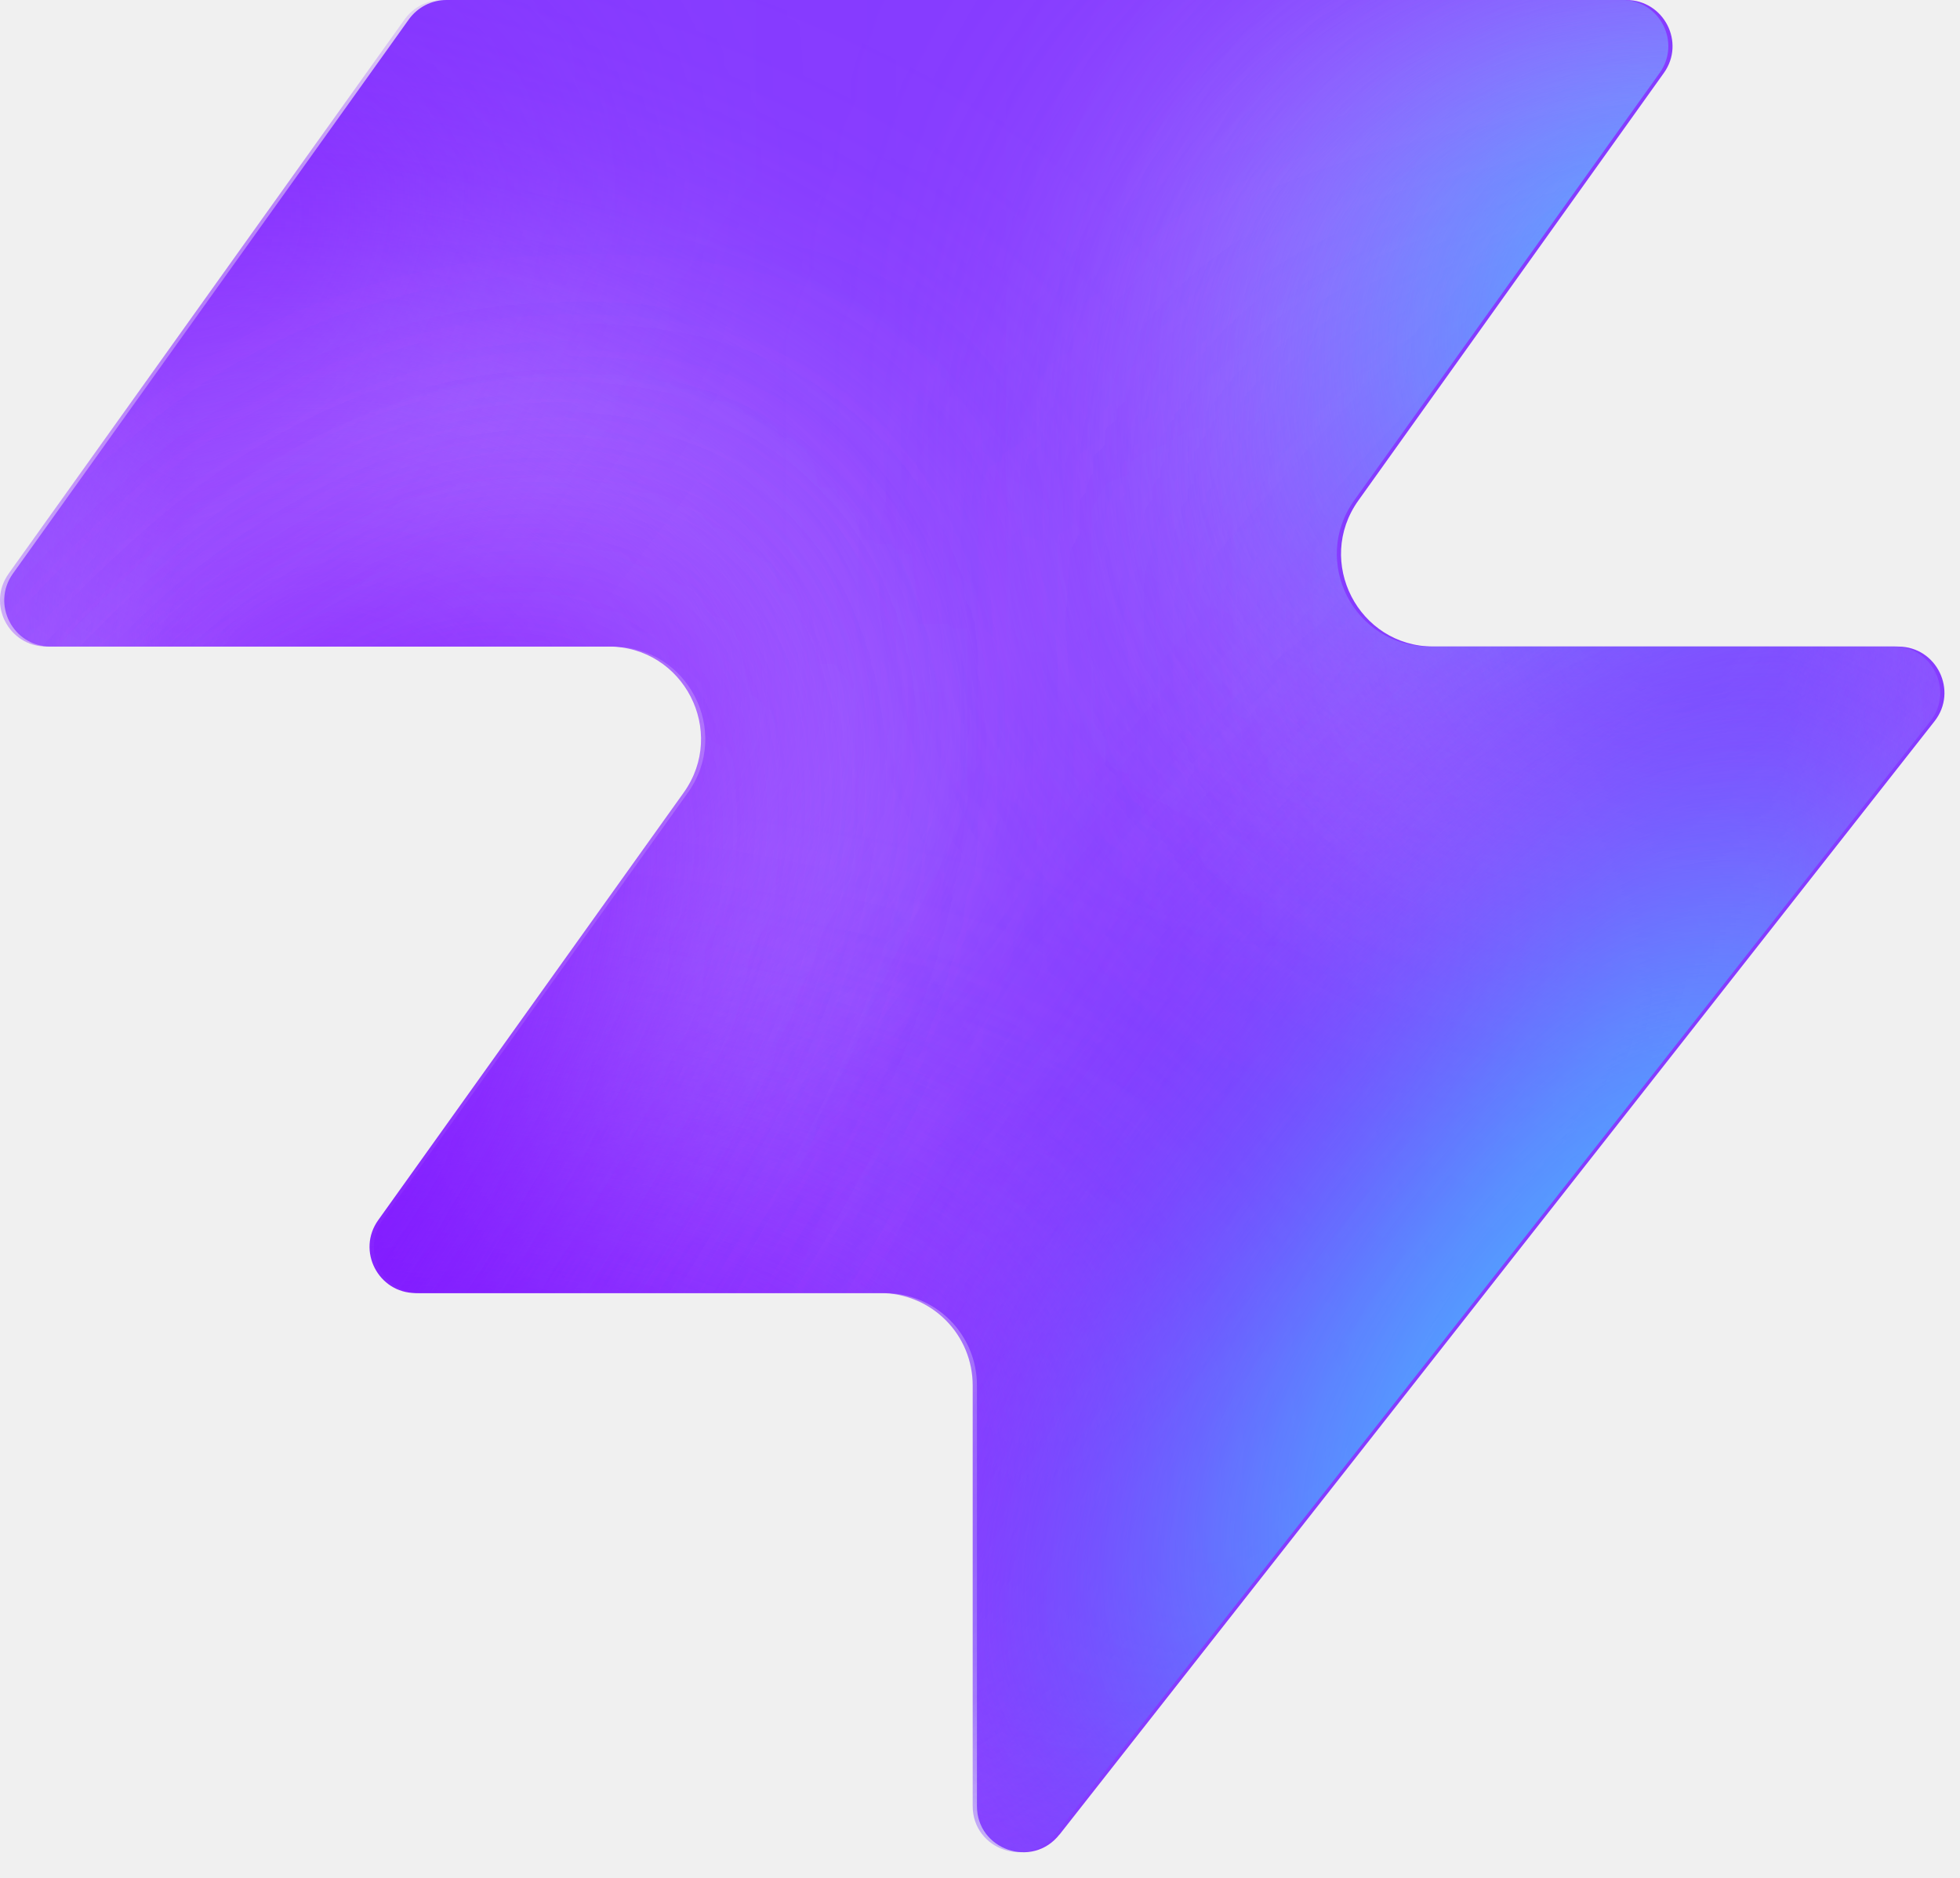
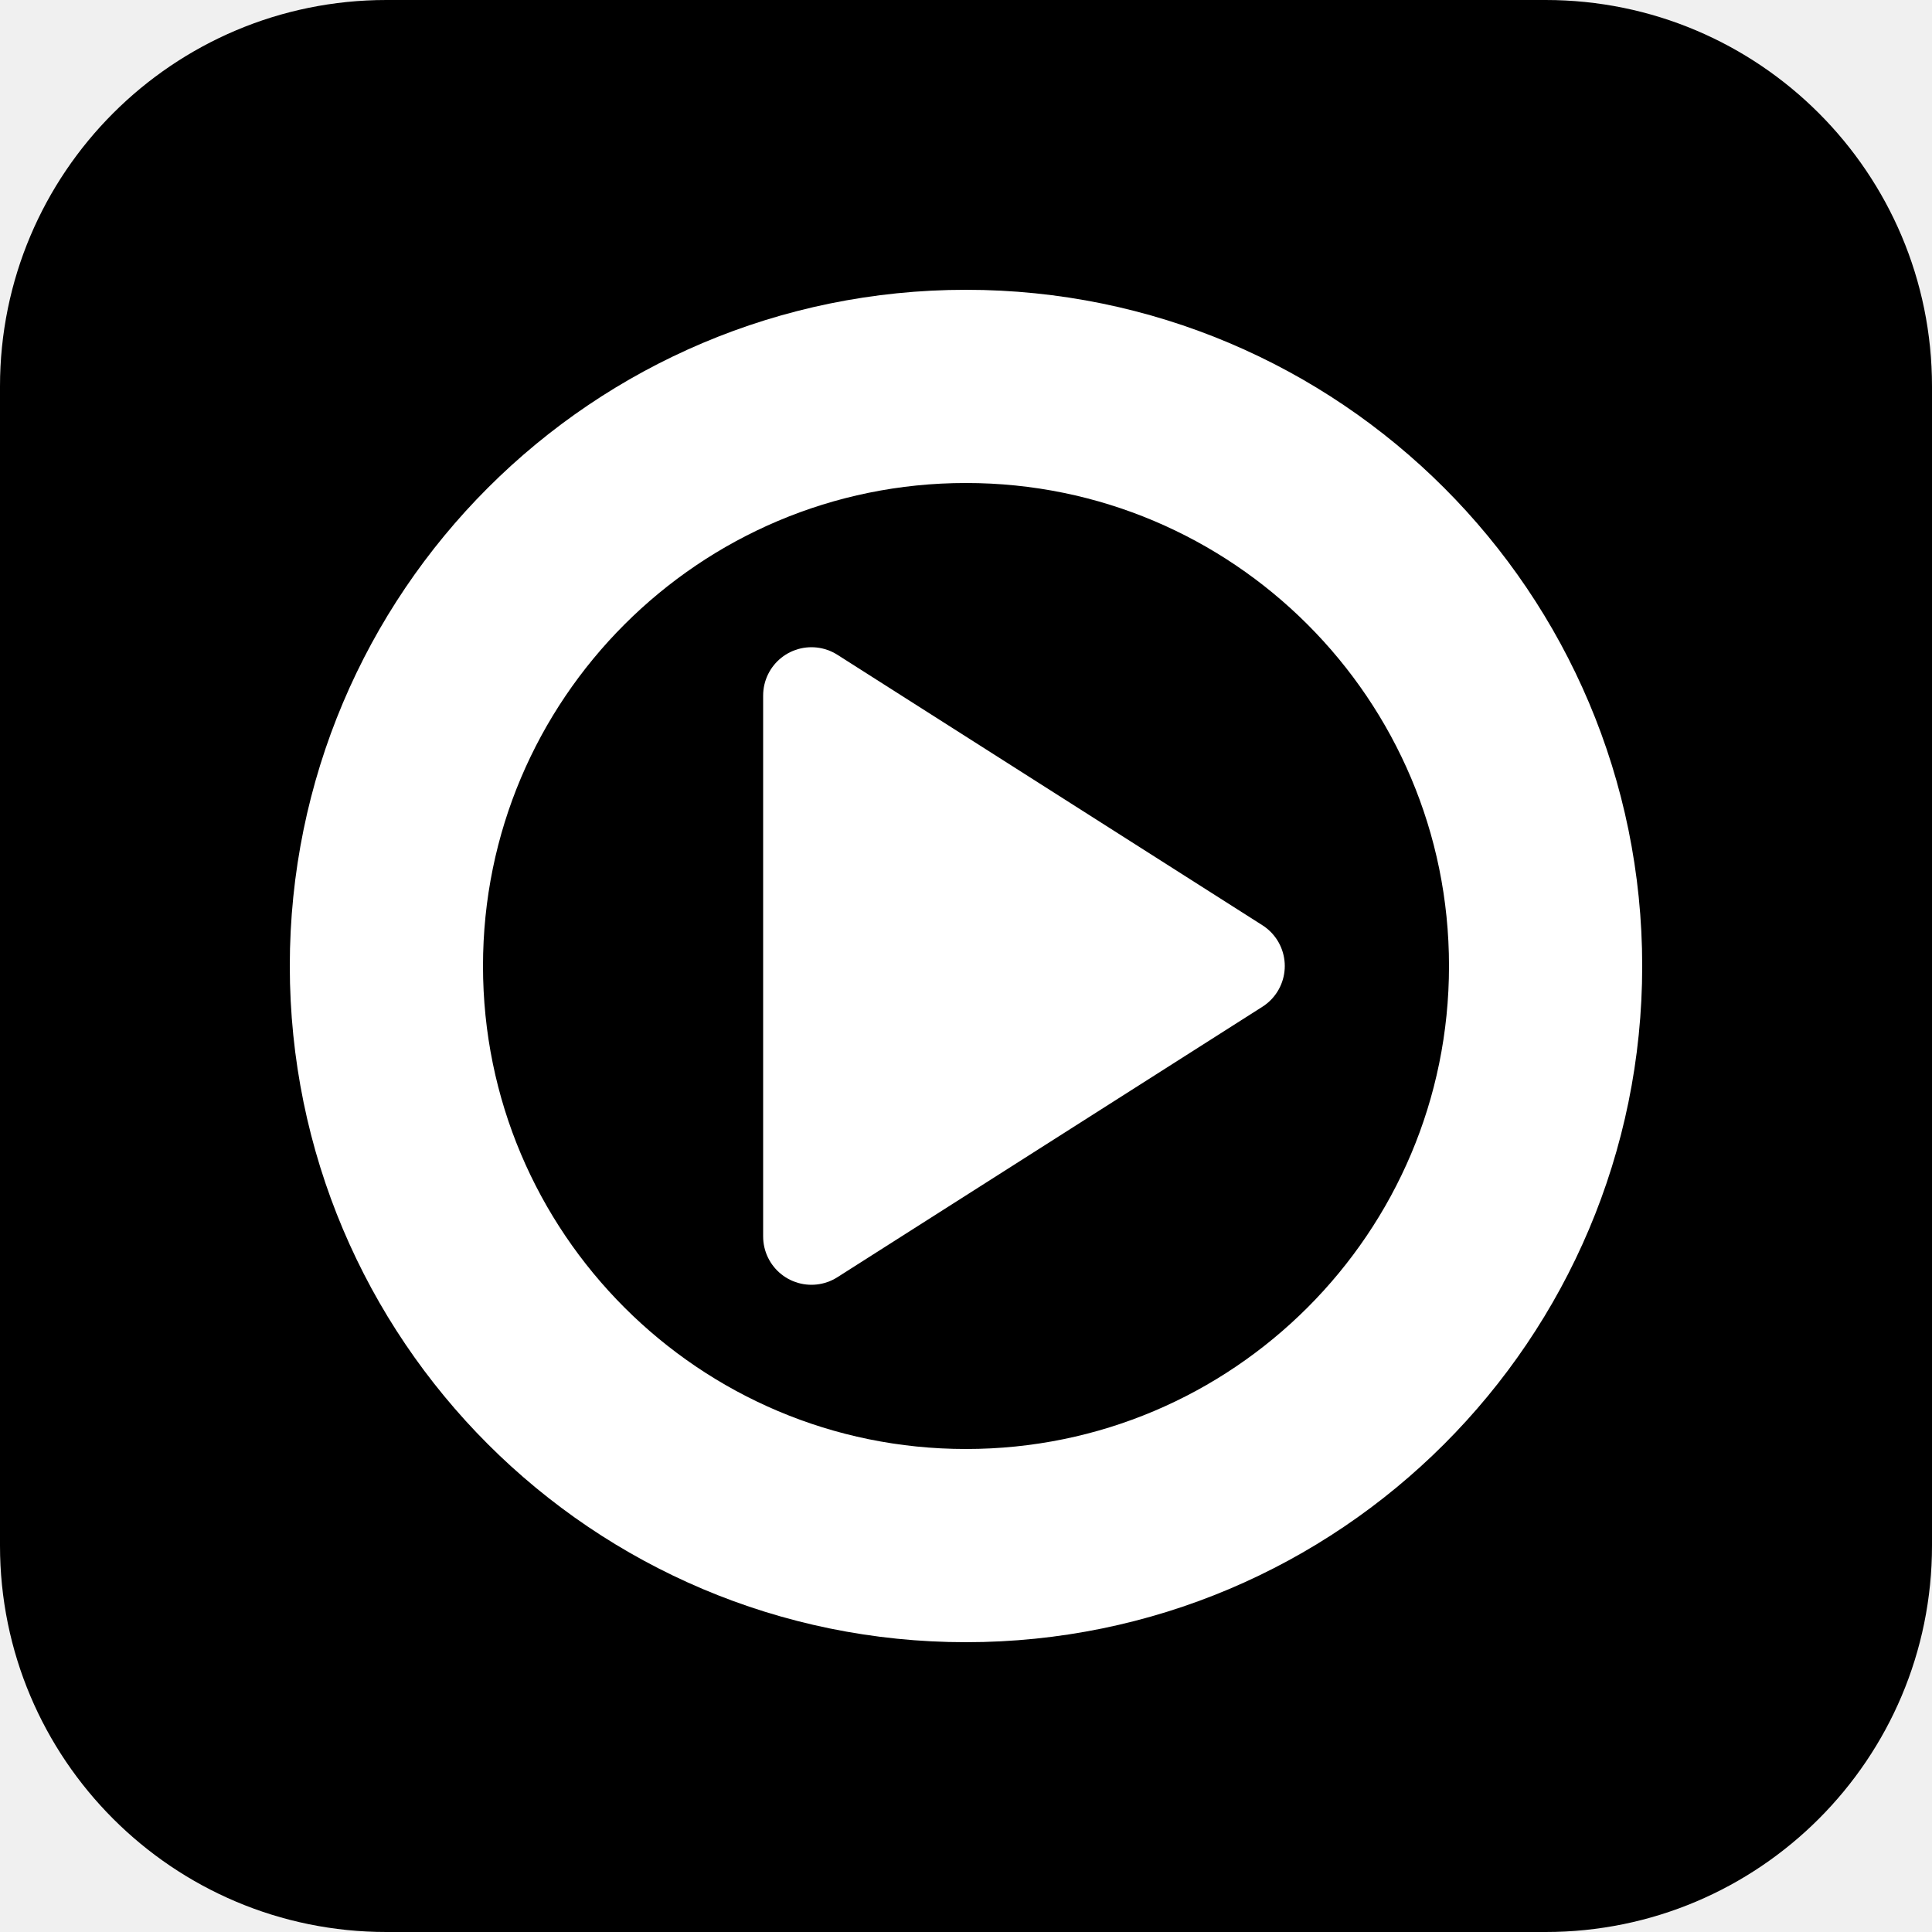
- <svg xmlns="http://www.w3.org/2000/svg" width="48" height="46" fill="none" viewBox="0 0 48 46">
-   <path fill="#863bff" d="M25.946 44.938c-.664.845-2.021.375-2.021-.698V33.937a2.26 2.26 0 0 0-2.262-2.262H10.287c-.92 0-1.456-1.04-.92-1.788l7.48-10.471c1.07-1.497 0-3.578-1.842-3.578H1.237c-.92 0-1.456-1.04-.92-1.788L10.013.474c.214-.297.556-.474.92-.474h28.894c.92 0 1.456 1.04.92 1.788l-7.48 10.471c-1.07 1.498 0 3.579 1.842 3.579h11.377c.943 0 1.473 1.088.89 1.83L25.947 44.94z" style="fill:#863bff;fill:color(display-p3 .525 .23 1);fill-opacity:1" />
-   <mask id="a" width="48" height="46" x="0" y="0" maskUnits="userSpaceOnUse" style="mask-type:alpha">
-     <path fill="#000" d="M25.842 44.938c-.664.844-2.021.375-2.021-.698V33.937a2.26 2.26 0 0 0-2.262-2.262H10.183c-.92 0-1.456-1.04-.92-1.788l7.48-10.471c1.07-1.498 0-3.579-1.842-3.579H1.133c-.92 0-1.456-1.04-.92-1.787L9.91.473c.214-.297.556-.474.92-.474h28.894c.92 0 1.456 1.04.92 1.788l-7.48 10.471c-1.07 1.498 0 3.578 1.842 3.578h11.377c.943 0 1.473 1.088.89 1.832L25.843 44.94z" style="fill:#000;fill-opacity:1" />
-   </mask>
-   <g mask="url(#a)">
-     <g filter="url(#b)">
-       <ellipse cx="5.508" cy="14.704" fill="#ede6ff" rx="5.508" ry="14.704" style="fill:#ede6ff;fill:color(display-p3 .927 .903 1);fill-opacity:1" transform="matrix(.00324 1 1 -.00324 -4.47 31.516)" />
-     </g>
-     <g filter="url(#c)">
-       <ellipse cx="10.399" cy="29.851" fill="#ede6ff" rx="10.399" ry="29.851" style="fill:#ede6ff;fill:color(display-p3 .927 .903 1);fill-opacity:1" transform="matrix(.00324 1 1 -.00324 -39.328 7.883)" />
-     </g>
-     <g filter="url(#d)">
-       <ellipse cx="5.508" cy="30.487" fill="#7e14ff" rx="5.508" ry="30.487" style="fill:#7e14ff;fill:color(display-p3 .492 .077 1);fill-opacity:1" transform="rotate(89.814 -25.913 -14.639)scale(1 -1)" />
-     </g>
-     <g filter="url(#e)">
-       <ellipse cx="5.508" cy="30.599" fill="#7e14ff" rx="5.508" ry="30.599" style="fill:#7e14ff;fill:color(display-p3 .492 .077 1);fill-opacity:1" transform="rotate(89.814 -32.644 -3.334)scale(1 -1)" />
-     </g>
-     <g filter="url(#f)">
-       <ellipse cx="5.508" cy="30.599" fill="#7e14ff" rx="5.508" ry="30.599" style="fill:#7e14ff;fill:color(display-p3 .492 .077 1);fill-opacity:1" transform="matrix(.00324 1 1 -.00324 -34.34 30.47)" />
-     </g>
-     <g filter="url(#g)">
-       <ellipse cx="14.072" cy="22.078" fill="#ede6ff" rx="14.072" ry="22.078" style="fill:#ede6ff;fill:color(display-p3 .927 .903 1);fill-opacity:1" transform="rotate(93.35 24.506 48.493)scale(-1 1)" />
-     </g>
-     <g filter="url(#h)">
-       <ellipse cx="3.47" cy="21.501" fill="#7e14ff" rx="3.47" ry="21.501" style="fill:#7e14ff;fill:color(display-p3 .492 .077 1);fill-opacity:1" transform="rotate(89.009 28.708 47.59)scale(-1 1)" />
-     </g>
-     <g filter="url(#i)">
-       <ellipse cx="3.47" cy="21.501" fill="#7e14ff" rx="3.47" ry="21.501" style="fill:#7e14ff;fill:color(display-p3 .492 .077 1);fill-opacity:1" transform="rotate(89.009 28.708 47.59)scale(-1 1)" />
-     </g>
-     <g filter="url(#j)">
-       <ellipse cx=".387" cy="8.972" fill="#7e14ff" rx="4.407" ry="29.108" style="fill:#7e14ff;fill:color(display-p3 .492 .077 1);fill-opacity:1" transform="rotate(39.51 .387 8.972)" />
-     </g>
-     <g filter="url(#k)">
-       <ellipse cx="47.523" cy="-6.092" fill="#7e14ff" rx="4.407" ry="29.108" style="fill:#7e14ff;fill:color(display-p3 .492 .077 1);fill-opacity:1" transform="rotate(37.892 47.523 -6.092)" />
-     </g>
-     <g filter="url(#l)">
-       <ellipse cx="41.412" cy="6.333" fill="#47bfff" rx="5.971" ry="9.665" style="fill:#47bfff;fill:color(display-p3 .28 .748 1);fill-opacity:1" transform="rotate(37.892 41.412 6.333)" />
-     </g>
-     <g filter="url(#m)">
-       <ellipse cx="-1.879" cy="38.332" fill="#7e14ff" rx="4.407" ry="29.108" style="fill:#7e14ff;fill:color(display-p3 .492 .077 1);fill-opacity:1" transform="rotate(37.892 -1.88 38.332)" />
-     </g>
-     <g filter="url(#n)">
-       <ellipse cx="-1.879" cy="38.332" fill="#7e14ff" rx="4.407" ry="29.108" style="fill:#7e14ff;fill:color(display-p3 .492 .077 1);fill-opacity:1" transform="rotate(37.892 -1.88 38.332)" />
-     </g>
-     <g filter="url(#o)">
-       <ellipse cx="35.651" cy="29.907" fill="#7e14ff" rx="4.407" ry="29.108" style="fill:#7e14ff;fill:color(display-p3 .492 .077 1);fill-opacity:1" transform="rotate(37.892 35.651 29.907)" />
-     </g>
-     <g filter="url(#p)">
-       <ellipse cx="38.418" cy="32.4" fill="#47bfff" rx="5.971" ry="15.297" style="fill:#47bfff;fill:color(display-p3 .28 .748 1);fill-opacity:1" transform="rotate(37.892 38.418 32.4)" />
-     </g>
-   </g>
-   <defs>
-     <filter id="b" width="60.045" height="41.654" x="-19.77" y="16.149" color-interpolation-filters="sRGB" filterUnits="userSpaceOnUse">
-       <feFlood flood-opacity="0" result="BackgroundImageFix" />
-       <feBlend in="SourceGraphic" in2="BackgroundImageFix" result="shape" />
-       <feGaussianBlur result="effect1_foregroundBlur_2002_17158" stdDeviation="7.659" />
-     </filter>
-     <filter id="c" width="90.34" height="51.437" x="-54.613" y="-7.533" color-interpolation-filters="sRGB" filterUnits="userSpaceOnUse">
-       <feFlood flood-opacity="0" result="BackgroundImageFix" />
-       <feBlend in="SourceGraphic" in2="BackgroundImageFix" result="shape" />
-       <feGaussianBlur result="effect1_foregroundBlur_2002_17158" stdDeviation="7.659" />
-     </filter>
-     <filter id="d" width="79.355" height="29.4" x="-49.64" y="2.03" color-interpolation-filters="sRGB" filterUnits="userSpaceOnUse">
-       <feFlood flood-opacity="0" result="BackgroundImageFix" />
-       <feBlend in="SourceGraphic" in2="BackgroundImageFix" result="shape" />
-       <feGaussianBlur result="effect1_foregroundBlur_2002_17158" stdDeviation="4.596" />
-     </filter>
-     <filter id="e" width="79.579" height="29.4" x="-45.045" y="20.029" color-interpolation-filters="sRGB" filterUnits="userSpaceOnUse">
-       <feFlood flood-opacity="0" result="BackgroundImageFix" />
-       <feBlend in="SourceGraphic" in2="BackgroundImageFix" result="shape" />
-       <feGaussianBlur result="effect1_foregroundBlur_2002_17158" stdDeviation="4.596" />
-     </filter>
-     <filter id="f" width="79.579" height="29.4" x="-43.513" y="21.178" color-interpolation-filters="sRGB" filterUnits="userSpaceOnUse">
-       <feFlood flood-opacity="0" result="BackgroundImageFix" />
-       <feBlend in="SourceGraphic" in2="BackgroundImageFix" result="shape" />
-       <feGaussianBlur result="effect1_foregroundBlur_2002_17158" stdDeviation="4.596" />
-     </filter>
-     <filter id="g" width="74.749" height="58.852" x="15.756" y="-17.901" color-interpolation-filters="sRGB" filterUnits="userSpaceOnUse">
-       <feFlood flood-opacity="0" result="BackgroundImageFix" />
-       <feBlend in="SourceGraphic" in2="BackgroundImageFix" result="shape" />
-       <feGaussianBlur result="effect1_foregroundBlur_2002_17158" stdDeviation="7.659" />
-     </filter>
-     <filter id="h" width="61.377" height="25.362" x="23.548" y="2.284" color-interpolation-filters="sRGB" filterUnits="userSpaceOnUse">
-       <feFlood flood-opacity="0" result="BackgroundImageFix" />
-       <feBlend in="SourceGraphic" in2="BackgroundImageFix" result="shape" />
-       <feGaussianBlur result="effect1_foregroundBlur_2002_17158" stdDeviation="4.596" />
-     </filter>
-     <filter id="i" width="61.377" height="25.362" x="23.548" y="2.284" color-interpolation-filters="sRGB" filterUnits="userSpaceOnUse">
-       <feFlood flood-opacity="0" result="BackgroundImageFix" />
-       <feBlend in="SourceGraphic" in2="BackgroundImageFix" result="shape" />
-       <feGaussianBlur result="effect1_foregroundBlur_2002_17158" stdDeviation="4.596" />
-     </filter>
-     <filter id="j" width="56.045" height="63.649" x="-27.636" y="-22.853" color-interpolation-filters="sRGB" filterUnits="userSpaceOnUse">
-       <feFlood flood-opacity="0" result="BackgroundImageFix" />
-       <feBlend in="SourceGraphic" in2="BackgroundImageFix" result="shape" />
-       <feGaussianBlur result="effect1_foregroundBlur_2002_17158" stdDeviation="4.596" />
-     </filter>
-     <filter id="k" width="54.814" height="64.646" x="20.116" y="-38.415" color-interpolation-filters="sRGB" filterUnits="userSpaceOnUse">
-       <feFlood flood-opacity="0" result="BackgroundImageFix" />
-       <feBlend in="SourceGraphic" in2="BackgroundImageFix" result="shape" />
-       <feGaussianBlur result="effect1_foregroundBlur_2002_17158" stdDeviation="4.596" />
-     </filter>
-     <filter id="l" width="33.541" height="35.313" x="24.641" y="-11.323" color-interpolation-filters="sRGB" filterUnits="userSpaceOnUse">
-       <feFlood flood-opacity="0" result="BackgroundImageFix" />
-       <feBlend in="SourceGraphic" in2="BackgroundImageFix" result="shape" />
-       <feGaussianBlur result="effect1_foregroundBlur_2002_17158" stdDeviation="4.596" />
-     </filter>
-     <filter id="m" width="54.814" height="64.646" x="-29.286" y="6.009" color-interpolation-filters="sRGB" filterUnits="userSpaceOnUse">
-       <feFlood flood-opacity="0" result="BackgroundImageFix" />
-       <feBlend in="SourceGraphic" in2="BackgroundImageFix" result="shape" />
-       <feGaussianBlur result="effect1_foregroundBlur_2002_17158" stdDeviation="4.596" />
-     </filter>
-     <filter id="n" width="54.814" height="64.646" x="-29.286" y="6.009" color-interpolation-filters="sRGB" filterUnits="userSpaceOnUse">
-       <feFlood flood-opacity="0" result="BackgroundImageFix" />
-       <feBlend in="SourceGraphic" in2="BackgroundImageFix" result="shape" />
-       <feGaussianBlur result="effect1_foregroundBlur_2002_17158" stdDeviation="4.596" />
-     </filter>
-     <filter id="o" width="54.814" height="64.646" x="8.244" y="-2.416" color-interpolation-filters="sRGB" filterUnits="userSpaceOnUse">
-       <feFlood flood-opacity="0" result="BackgroundImageFix" />
-       <feBlend in="SourceGraphic" in2="BackgroundImageFix" result="shape" />
-       <feGaussianBlur result="effect1_foregroundBlur_2002_17158" stdDeviation="4.596" />
-     </filter>
-     <filter id="p" width="39.409" height="43.623" x="18.713" y="10.588" color-interpolation-filters="sRGB" filterUnits="userSpaceOnUse">
-       <feFlood flood-opacity="0" result="BackgroundImageFix" />
-       <feBlend in="SourceGraphic" in2="BackgroundImageFix" result="shape" />
-       <feGaussianBlur result="effect1_foregroundBlur_2002_17158" stdDeviation="4.596" />
-     </filter>
-   </defs>
+ <svg xmlns="http://www.w3.org/2000/svg" viewBox="0 0 100 100">
+   <rect width="100" height="100" rx="20" fill="#000000" />
+   <circle cx="50" cy="50" r="30" stroke="#ffffff" stroke-width="10" fill="none" />
+   <polygon points="42,36 64,50 42,64" fill="#ffffff" stroke="#ffffff" stroke-width="5" stroke-linejoin="round" />
</svg>
